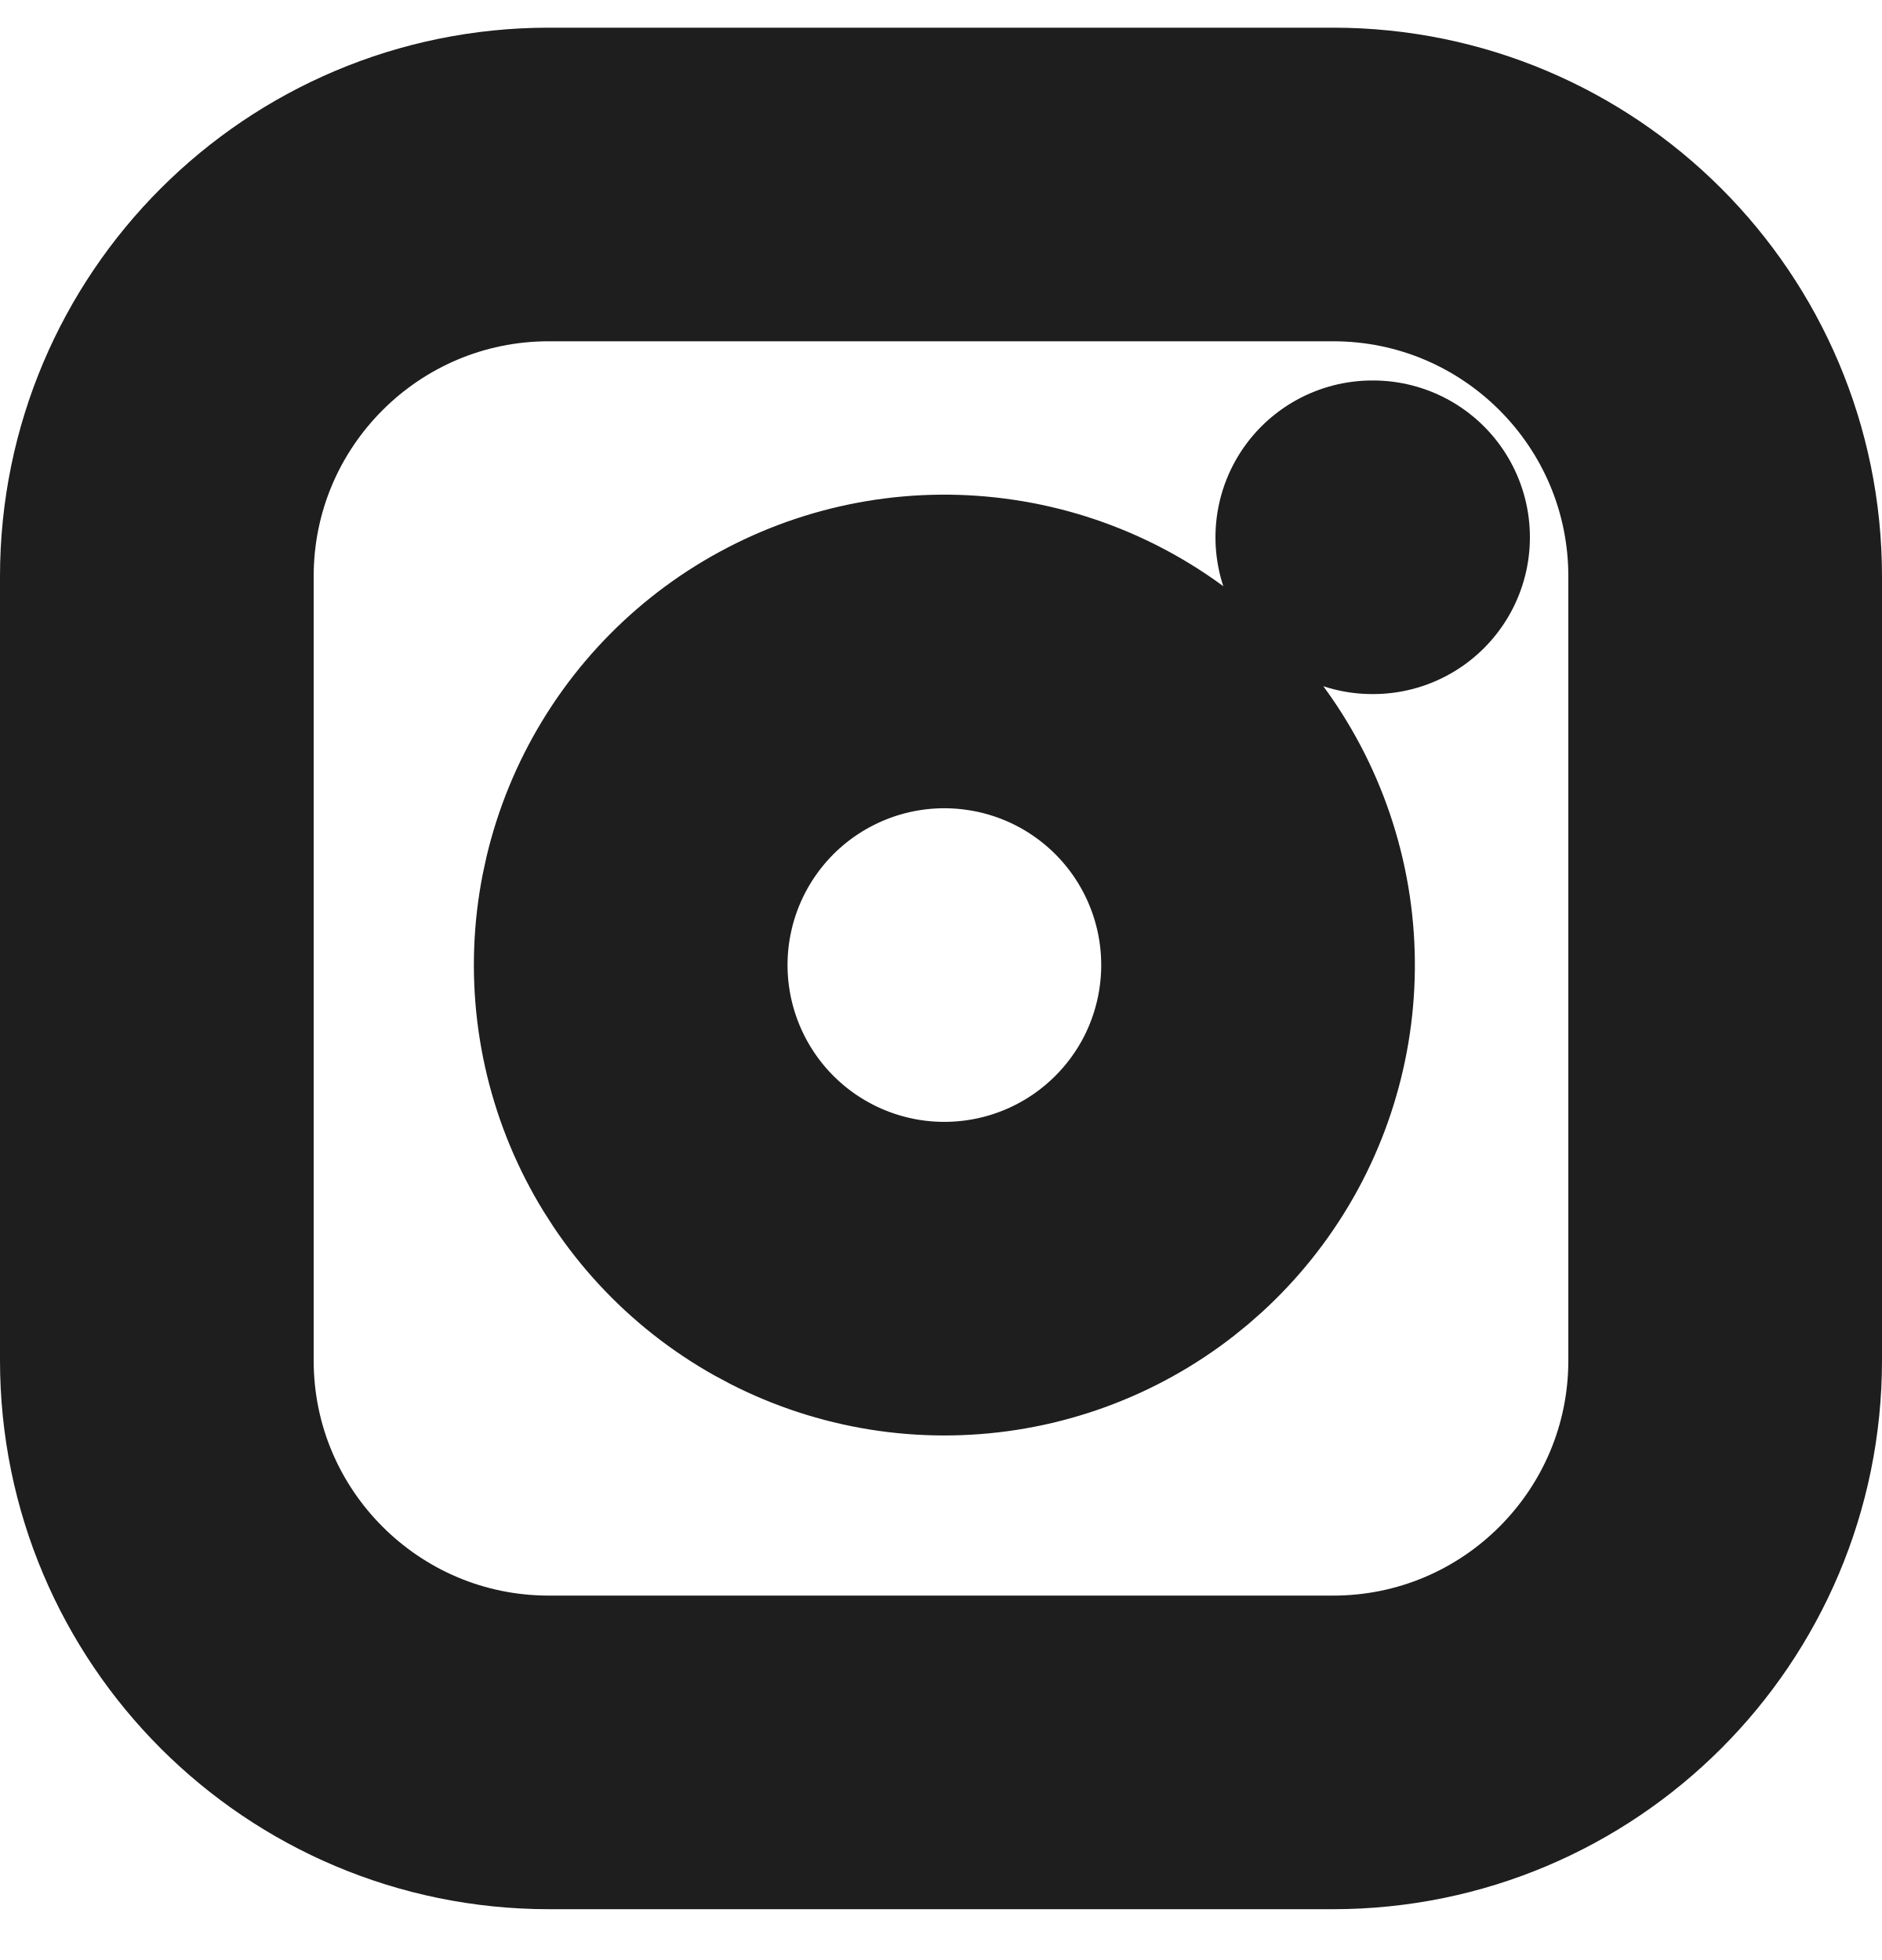
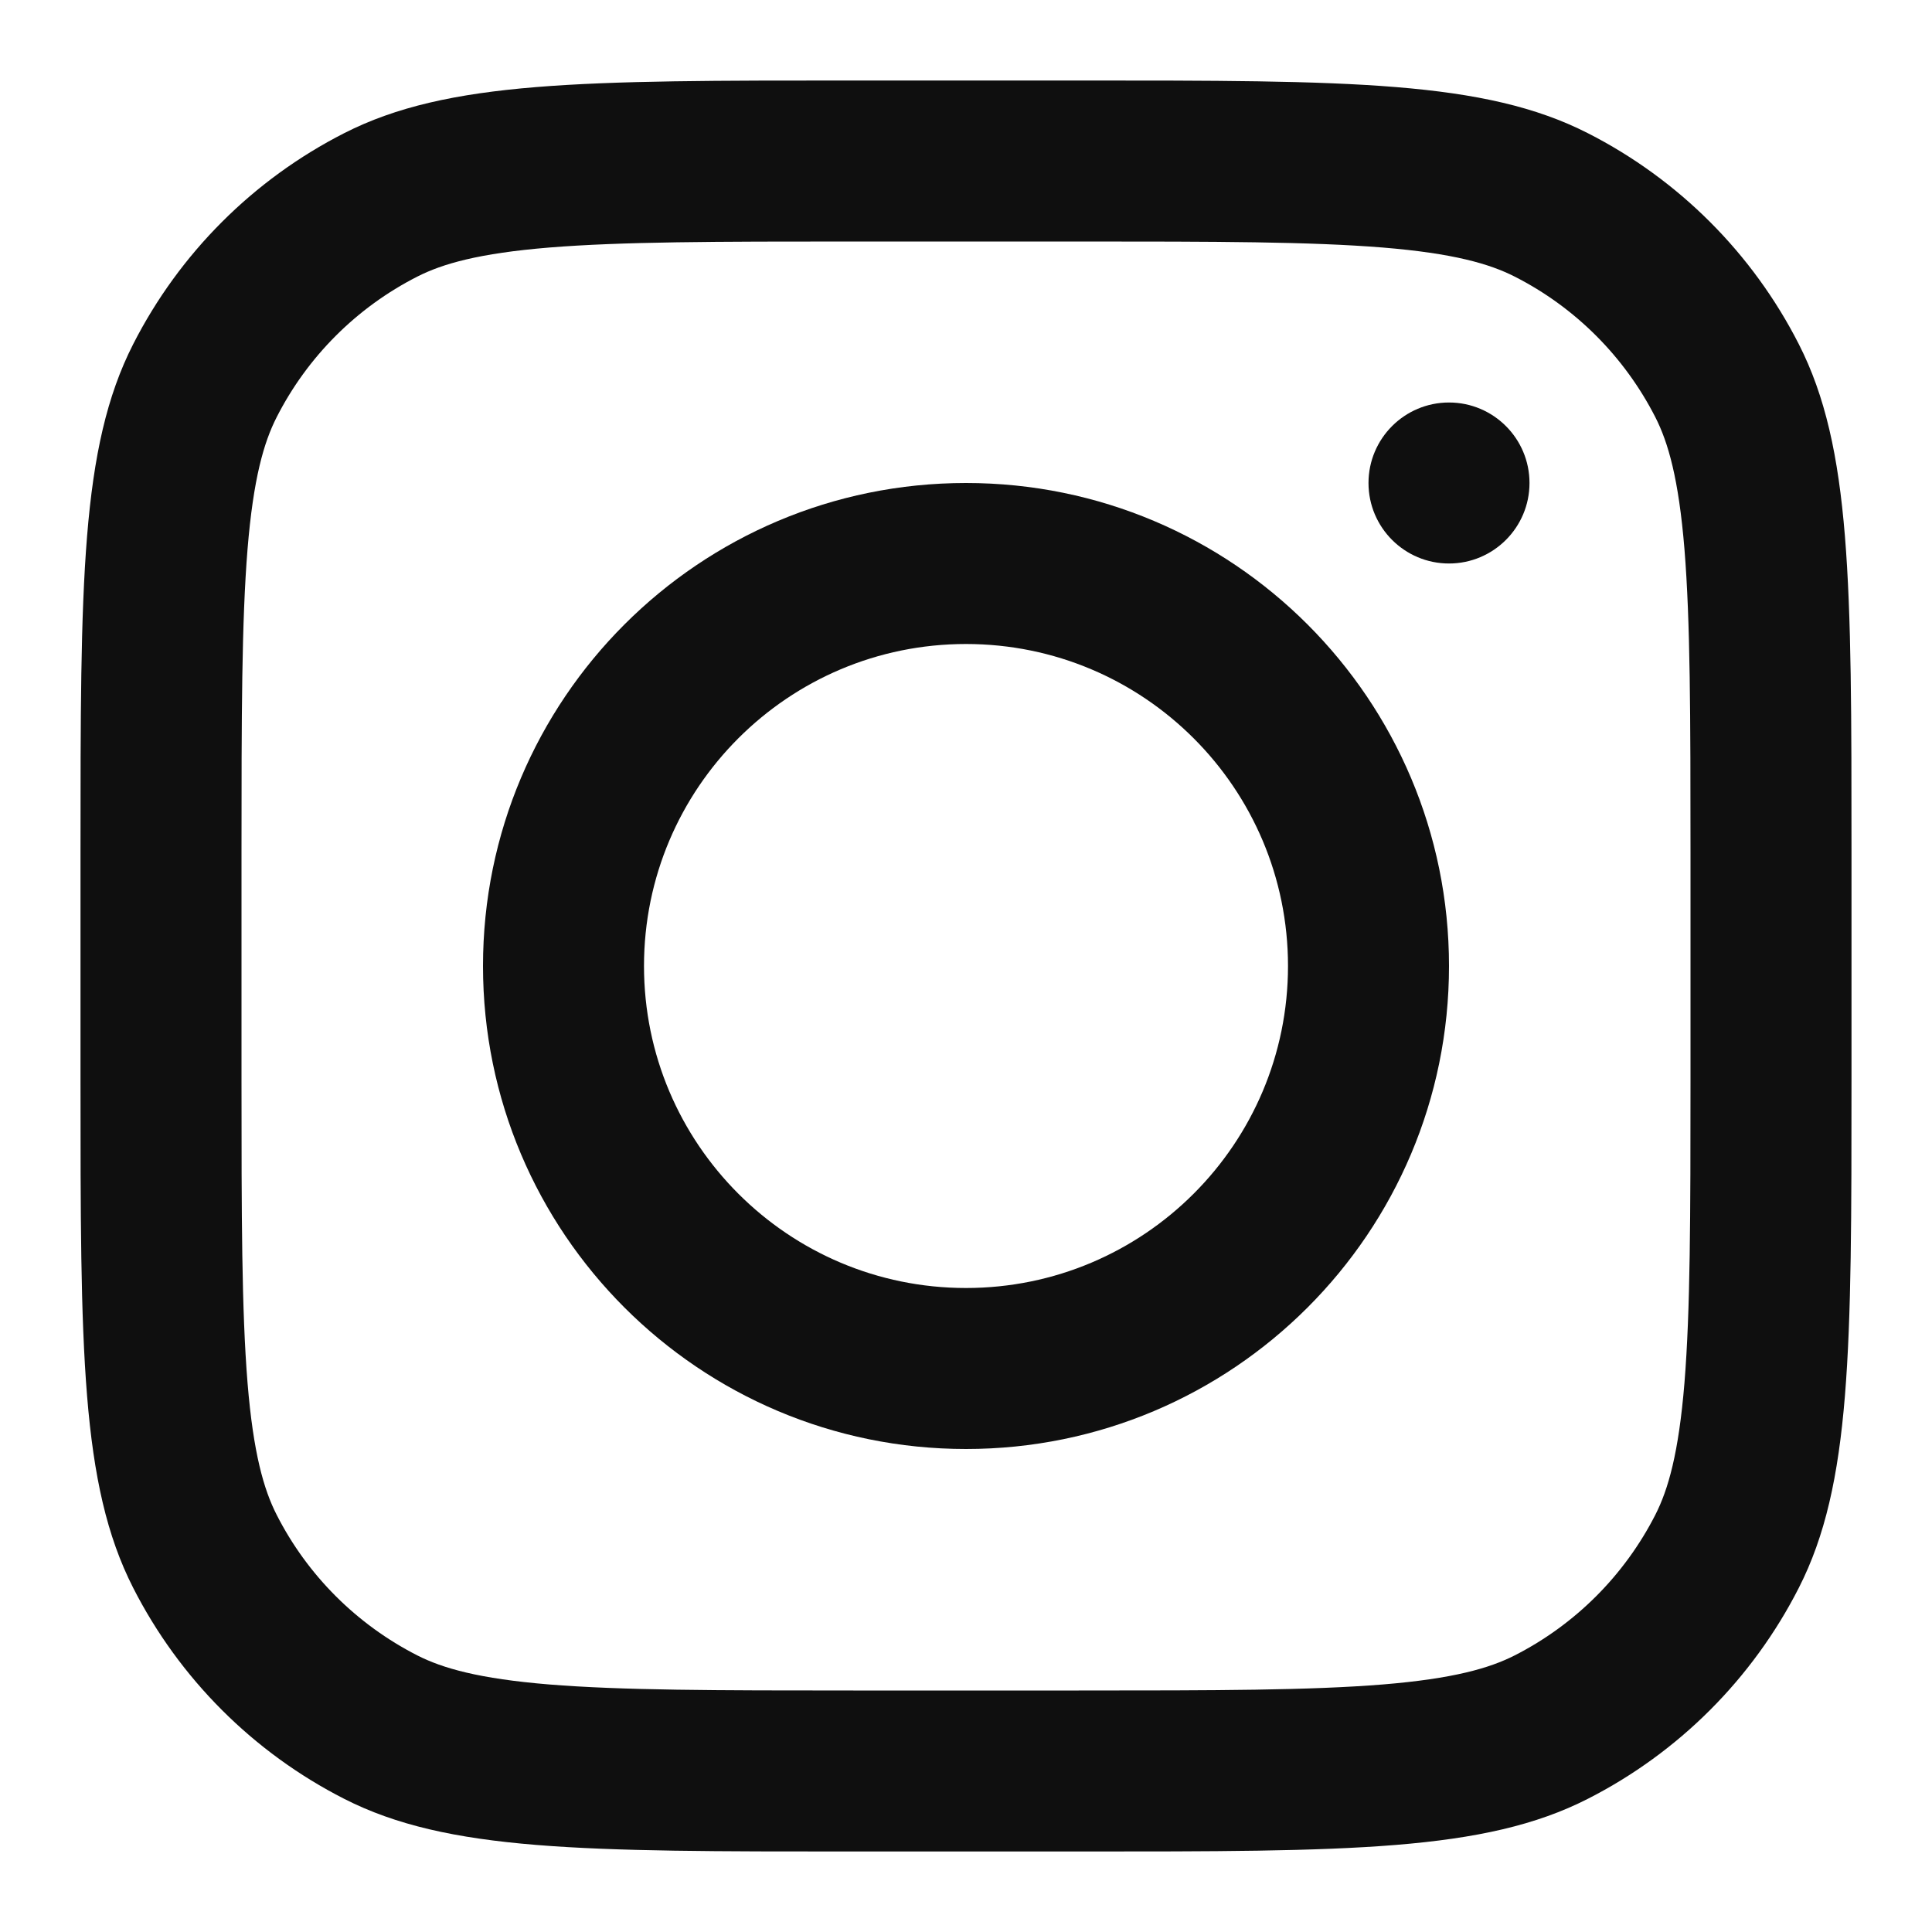
- <svg xmlns="http://www.w3.org/2000/svg" width="24" height="25" viewBox="0 0 24 25" fill="none">
-   <path d="M17.5 6.853H17.51M7 2.353H17C19.761 2.353 22 4.591 22 7.353V17.352C22 20.114 19.761 22.352 17 22.352H7C4.239 22.352 2 20.114 2 17.352V7.353C2 4.591 4.239 2.353 7 2.353ZM16 11.723C16.123 12.555 15.981 13.405 15.594 14.152C15.206 14.898 14.593 15.504 13.842 15.882C13.09 16.261 12.238 16.392 11.408 16.259C10.577 16.125 9.81 15.733 9.215 15.138C8.62 14.543 8.228 13.775 8.094 12.945C7.96 12.114 8.092 11.262 8.47 10.511C8.849 9.759 9.454 9.146 10.201 8.759C10.948 8.371 11.798 8.229 12.63 8.353C13.479 8.478 14.265 8.874 14.872 9.481C15.479 10.088 15.874 10.874 16 11.723Z" stroke="#1E1E1E" stroke-width="4" stroke-linecap="round" stroke-linejoin="round" />
+ <svg xmlns="http://www.w3.org/2000/svg" width="28px" height="28px" viewBox="0 0 24 24" fill="none">
+   <path fill-rule="evenodd" clip-rule="evenodd" d="M12 18C15.314 18 18 15.314 18 12C18 8.686 15.314 6 12 6C8.686 6 6 8.686 6 12C6 15.314 8.686 18 12 18ZM12 16C14.209 16 16 14.209 16 12C16 9.791 14.209 8 12 8C9.791 8 8 9.791 8 12C8 14.209 9.791 16 12 16Z" fill="#0F0F0F" />
+   <path d="M18 5C17.448 5 17 5.448 17 6C17 6.552 17.448 7 18 7C18.552 7 19 6.552 19 6C19 5.448 18.552 5 18 5Z" fill="#0F0F0F" />
+   <path fill-rule="evenodd" clip-rule="evenodd" d="M1.654 4.276C1 5.56 1 7.24 1 10.6V13.4C1 16.76 1 18.441 1.654 19.724C2.229 20.853 3.147 21.771 4.276 22.346C5.56 23 7.24 23 10.6 23H13.4C16.76 23 18.441 23 19.724 22.346C20.853 21.771 21.771 20.853 22.346 19.724C23 18.441 23 16.76 23 13.4V10.6C23 7.24 23 5.56 22.346 4.276C21.771 3.147 20.853 2.229 19.724 1.654C18.441 1 16.76 1 13.4 1H10.6C7.24 1 5.56 1 4.276 1.654C3.147 2.229 2.229 3.147 1.654 4.276ZM13.4 3H10.6C8.887 3 7.722 3.002 6.822 3.075C5.945 3.147 5.497 3.277 5.184 3.436C4.431 3.819 3.819 4.431 3.436 5.184C3.277 5.497 3.147 5.945 3.075 6.822C3.002 7.722 3 8.887 3 10.6V13.4C3 15.113 3.002 16.278 3.075 17.178C3.147 18.055 3.277 18.503 3.436 18.816C3.819 19.569 4.431 20.18 5.184 20.564C5.497 20.723 5.945 20.853 6.822 20.925C7.722 20.998 8.887 21 10.6 21H13.4C15.113 21 16.278 20.998 17.178 20.925C18.055 20.853 18.503 20.723 18.816 20.564C19.569 20.18 20.18 19.569 20.564 18.816C20.723 18.503 20.853 18.055 20.925 17.178C20.998 16.278 21 15.113 21 13.4V10.6C21 8.887 20.998 7.722 20.925 6.822C20.853 5.945 20.723 5.497 20.564 5.184C20.18 4.431 19.569 3.819 18.816 3.436C18.503 3.277 18.055 3.147 17.178 3.075C16.278 3.002 15.113 3 13.4 3Z" fill="#0F0F0F" />
</svg>
